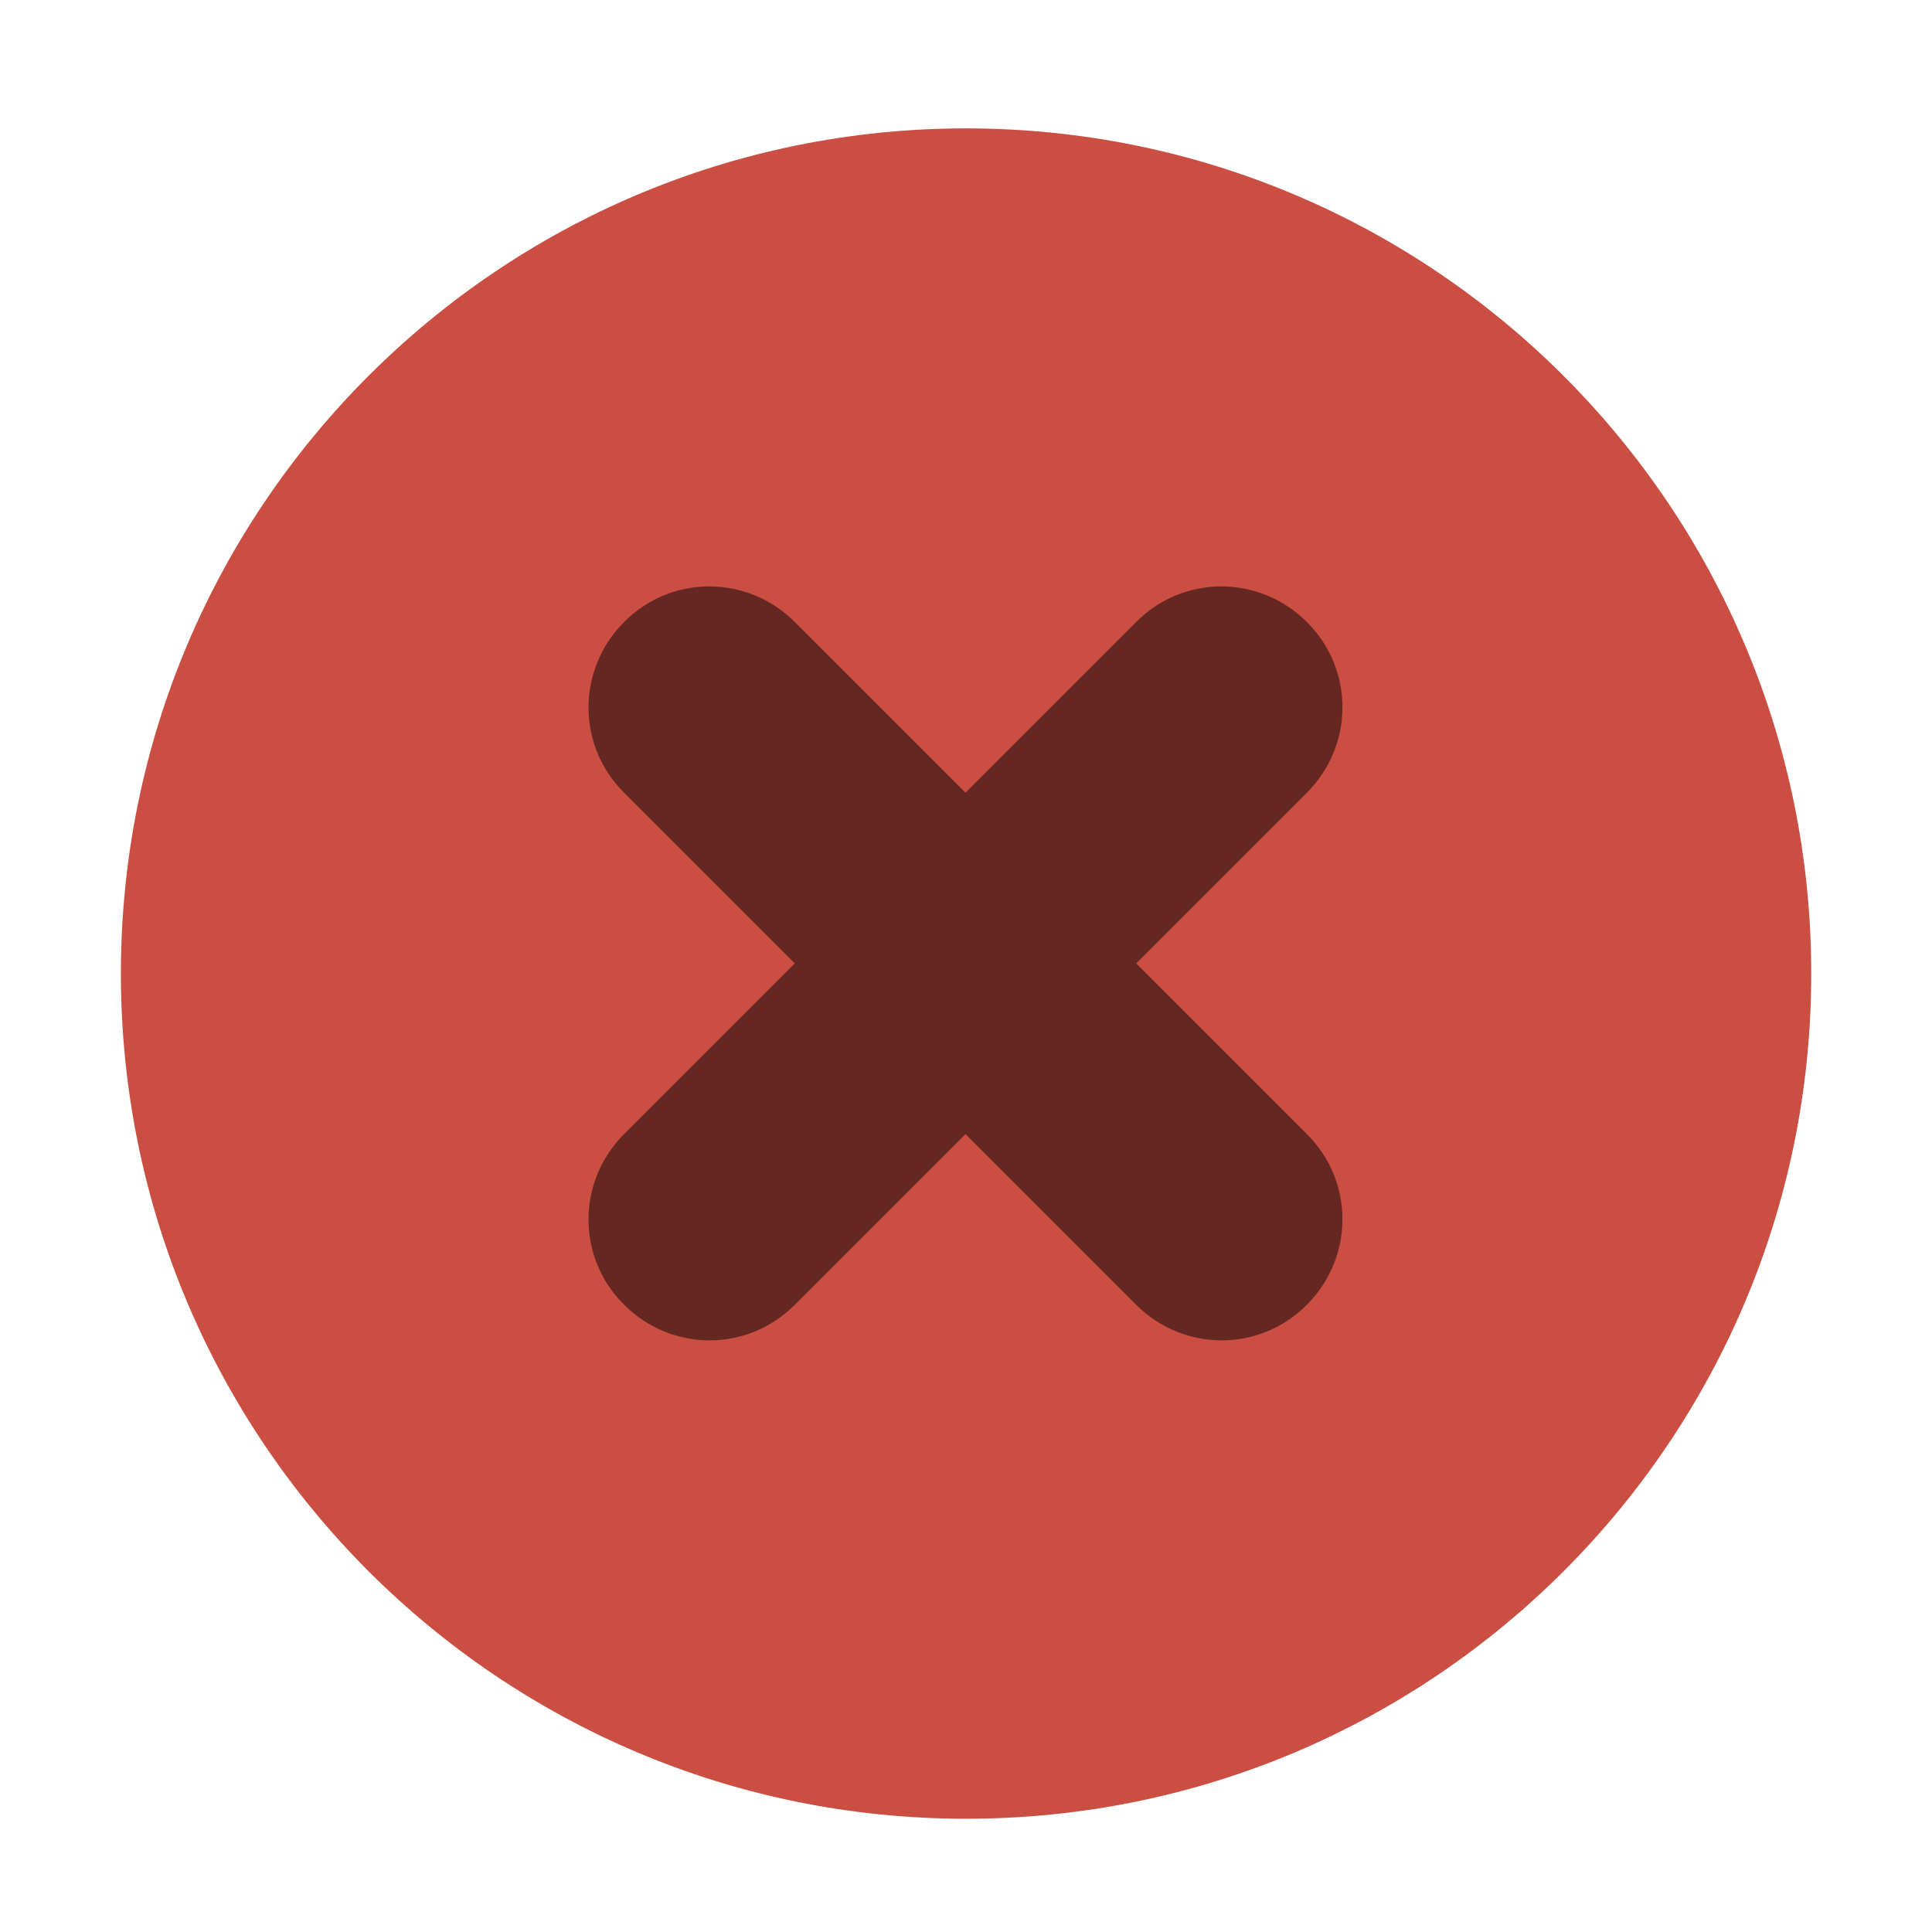
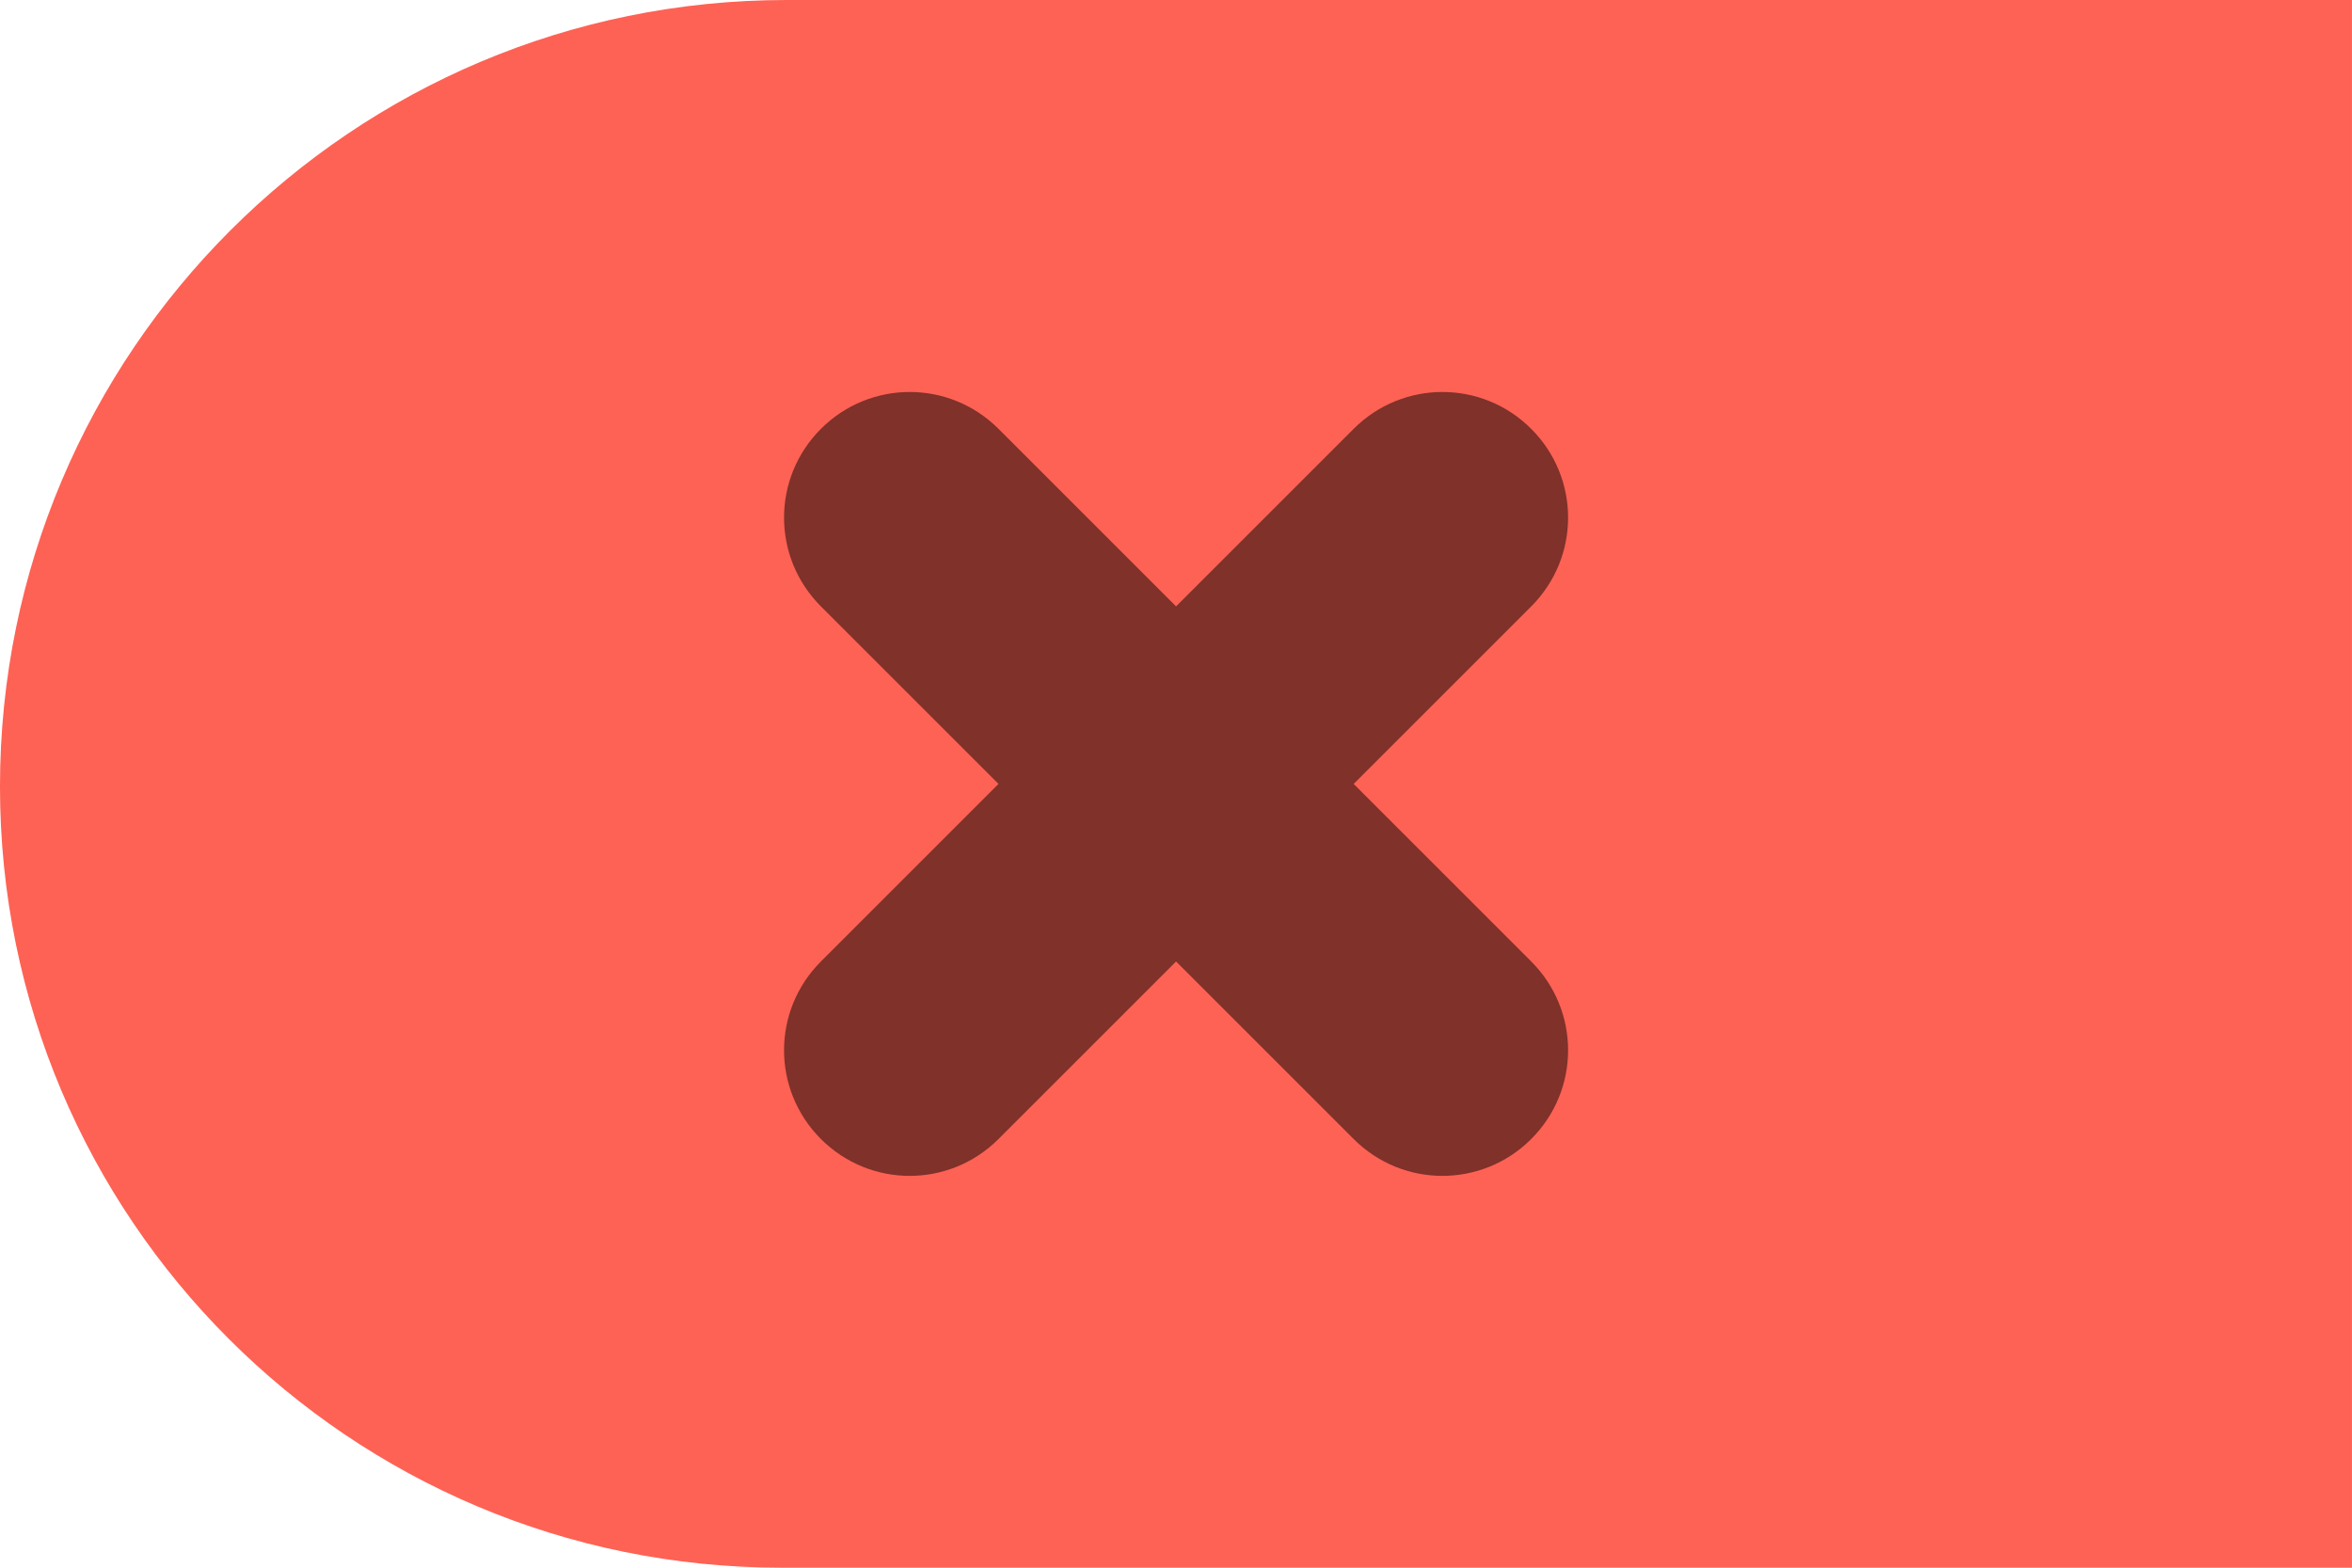
- <svg xmlns="http://www.w3.org/2000/svg" width="16" height="16" version="1.1">
-   <g transform="matrix(3.7795 0 0 3.7795 -322 -580.52)">
-     <g transform="matrix(.34018 0 0 .34018 84.931 153.33)" enable-background="new">
-       <g transform="translate(-5,-1033.4)">
-         <g fill-rule="evenodd">
-           <path d="m12.003 1045.9c3.007 0 5.444-2.438 5.444-5.444s-2.438-5.444-5.444-5.444c-3.007 0-5.444 2.438-5.444 5.444s2.438 5.444 5.444 5.444" fill="#cb4e43" stroke-width=".778" />
-         </g>
-       </g>
+ <svg xmlns="http://www.w3.org/2000/svg" width="20mm" height="13.333mm" viewBox="0 0 20 13.333" version="1.1" id="svg1">
+   <defs id="defs1" />
+   <g id="layer1" transform="translate(-53.29942,-106.1536)">
+     <g id="g143">
+       <path style="fill:#fe6254;fill-opacity:1;stroke-width:0.265" id="path139" width="60" height="40" x="10.587" y="72.3" d="M 30.657,72.3 H 70.587 V 112.3 H 30.518 A 19.93,19.93 45 0 1 10.587,92.37 20.07,20.07 135 0 1 30.657,72.3 Z" transform="matrix(0.3333333,0,0,0.3333333,49.77025,82.05356)" />
+       <path d="m 60.28,109.801 c -0.418,0.418 -0.418,1.092 0,1.51 l 1.51,1.51 -1.51,1.51 c -0.418,0.418 -0.418,1.092 0,1.51 0.418,0.418 1.092,0.418 1.51,0 l 1.51,-1.51 1.51,1.51 c 0.418,0.418 1.092,0.418 1.51,0 0.418,-0.418 0.418,-1.092 0,-1.51 l -1.51,-1.51 1.51,-1.51 c 0.418,-0.418 0.418,-1.092 0,-1.51 -0.418,-0.418 -1.092,-0.418 -1.51,0 l -1.51,1.51 -1.51,-1.51 c -0.418,-0.418 -1.092,-0.418 -1.51,0 z" enable-background="new" opacity="0.5" id="path74" style="stroke-width:4.035" />
    </g>
-     <path d="m86.564 154.96c-0.104 0.104-0.104 0.271 0 0.374l0.374 0.374-0.374 0.374c-0.104 0.104-0.104 0.271 0 0.374 0.104 0.104 0.271 0.104 0.374 0l0.374-0.374 0.374 0.374c0.104 0.104 0.271 0.104 0.374 0 0.104-0.104 0.104-0.271 0-0.374l-0.374-0.374 0.374-0.374c0.104-0.104 0.104-0.271 0-0.374-0.104-0.104-0.271-0.104-0.374 0l-0.374 0.374-0.374-0.374c-0.104-0.104-0.271-0.104-0.374 0z" enable-background="new" opacity=".5" />
  </g>
</svg>
